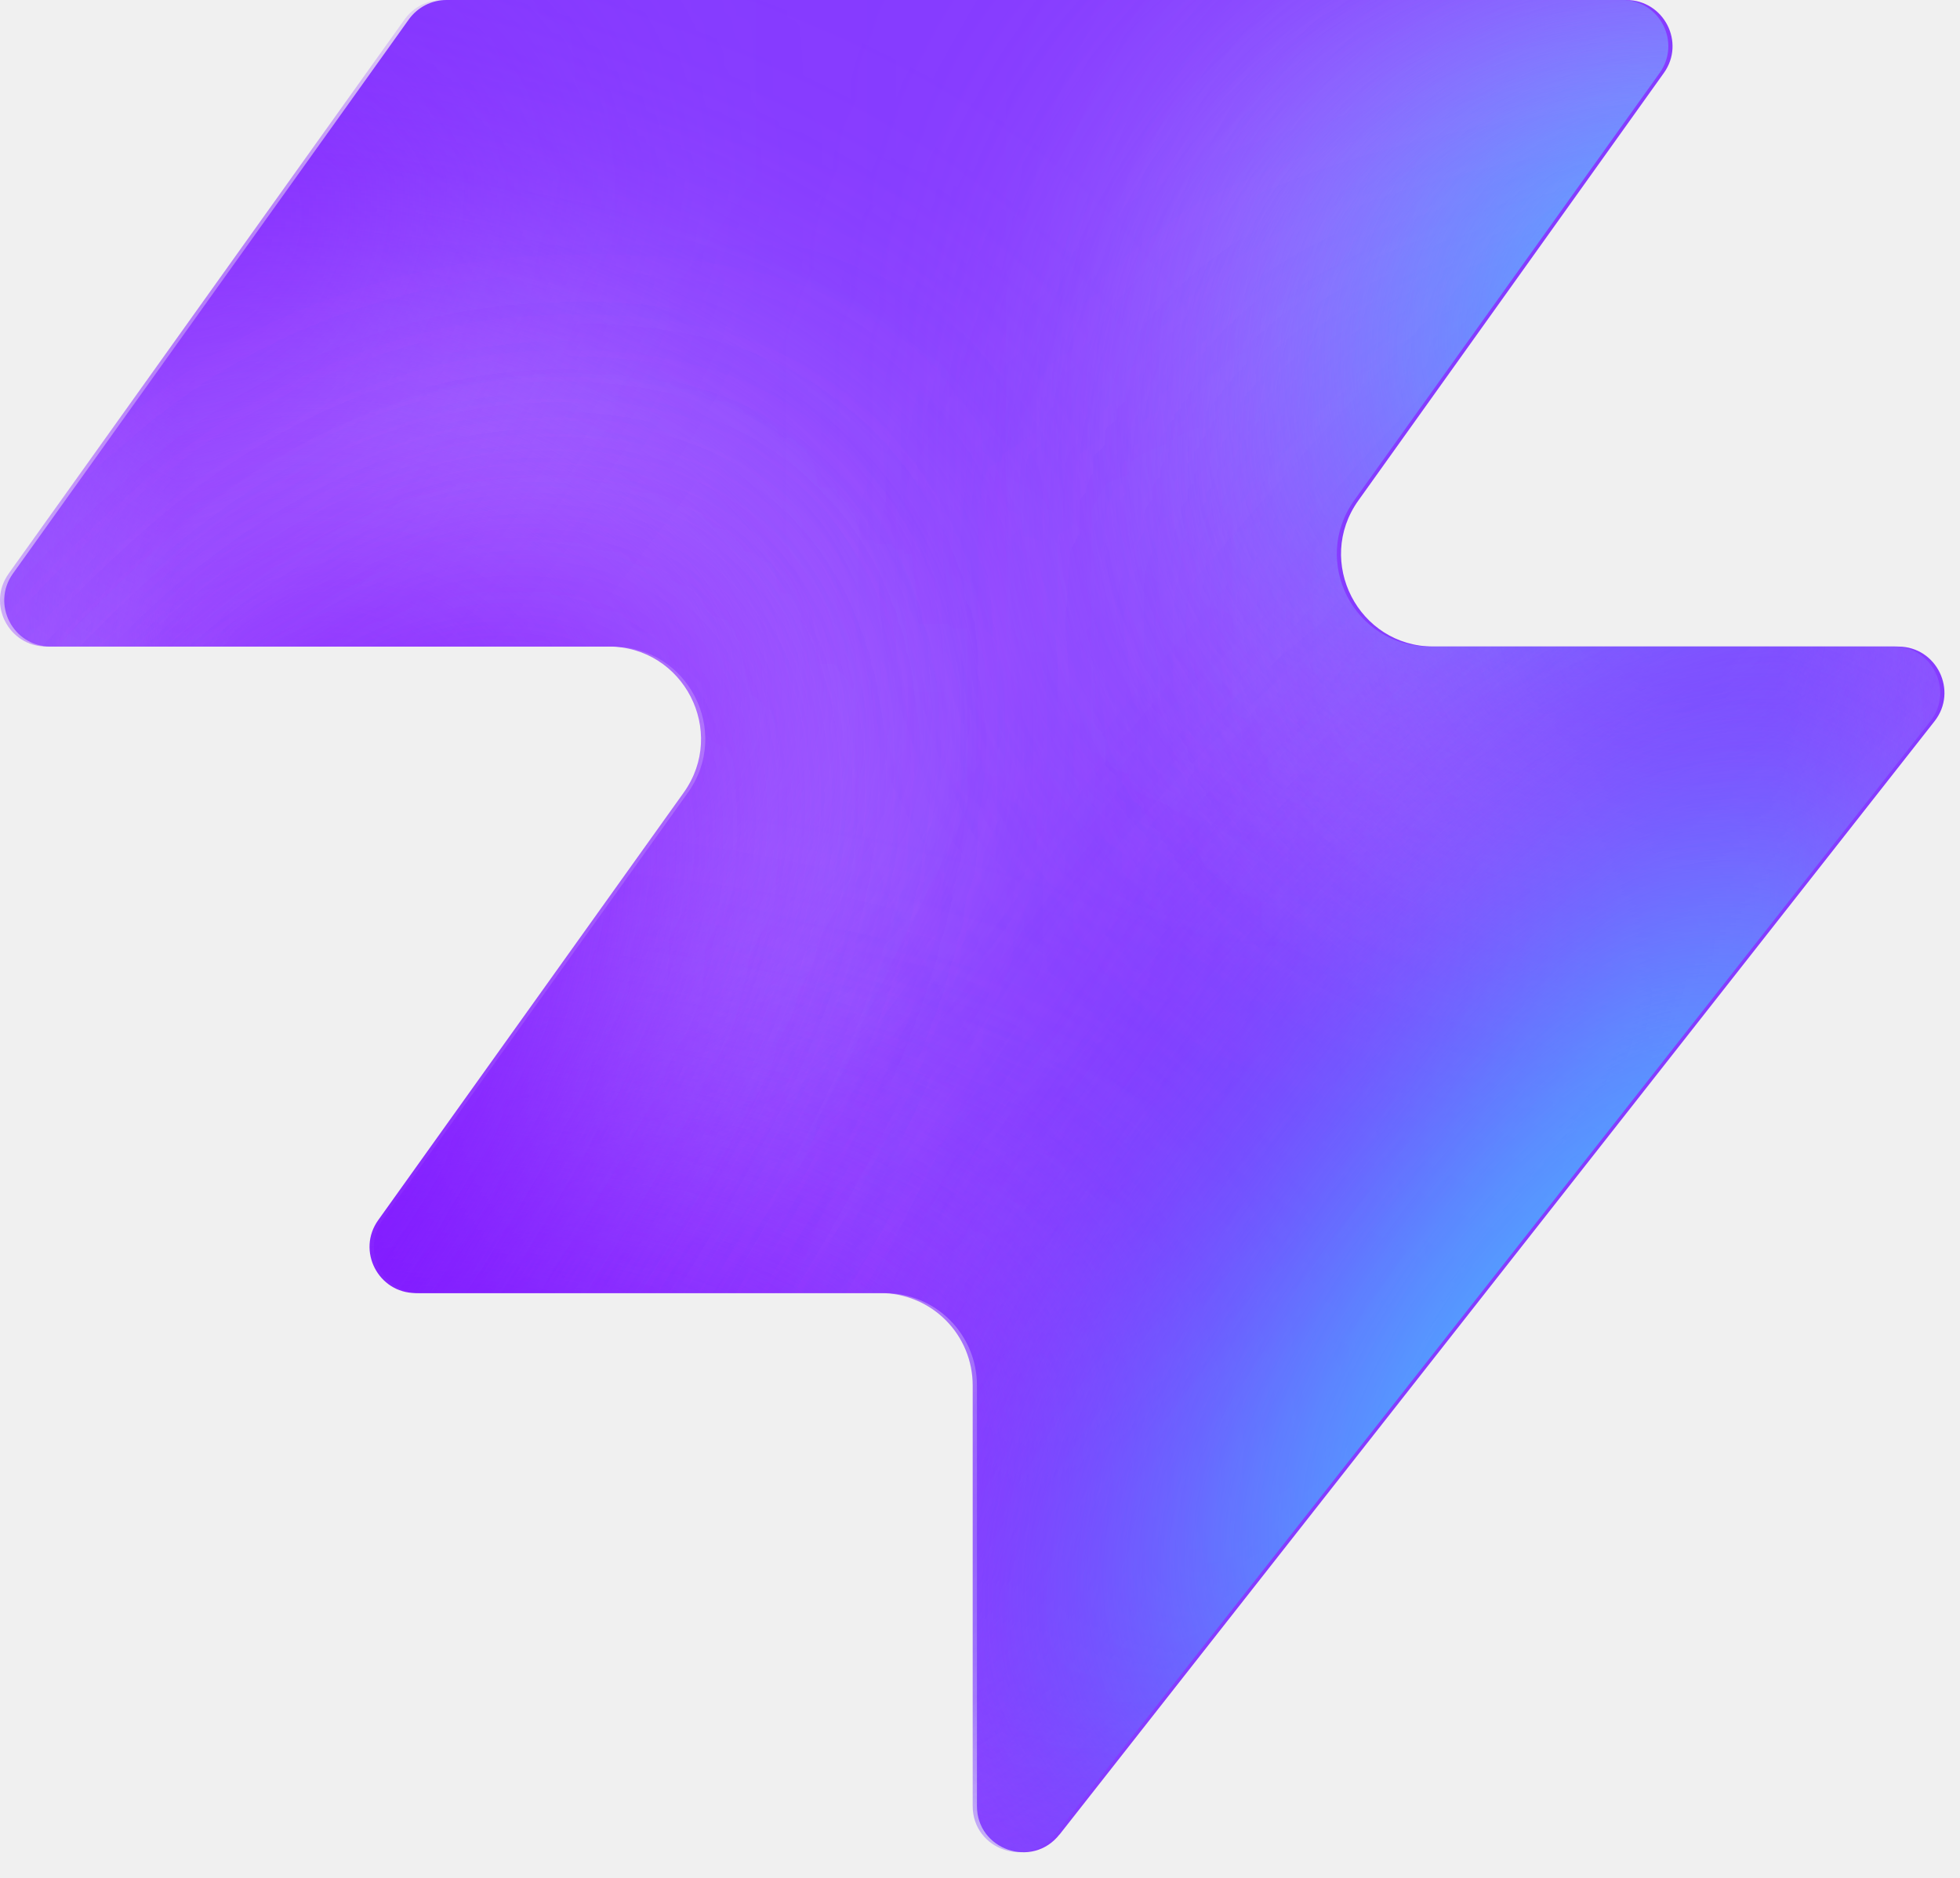
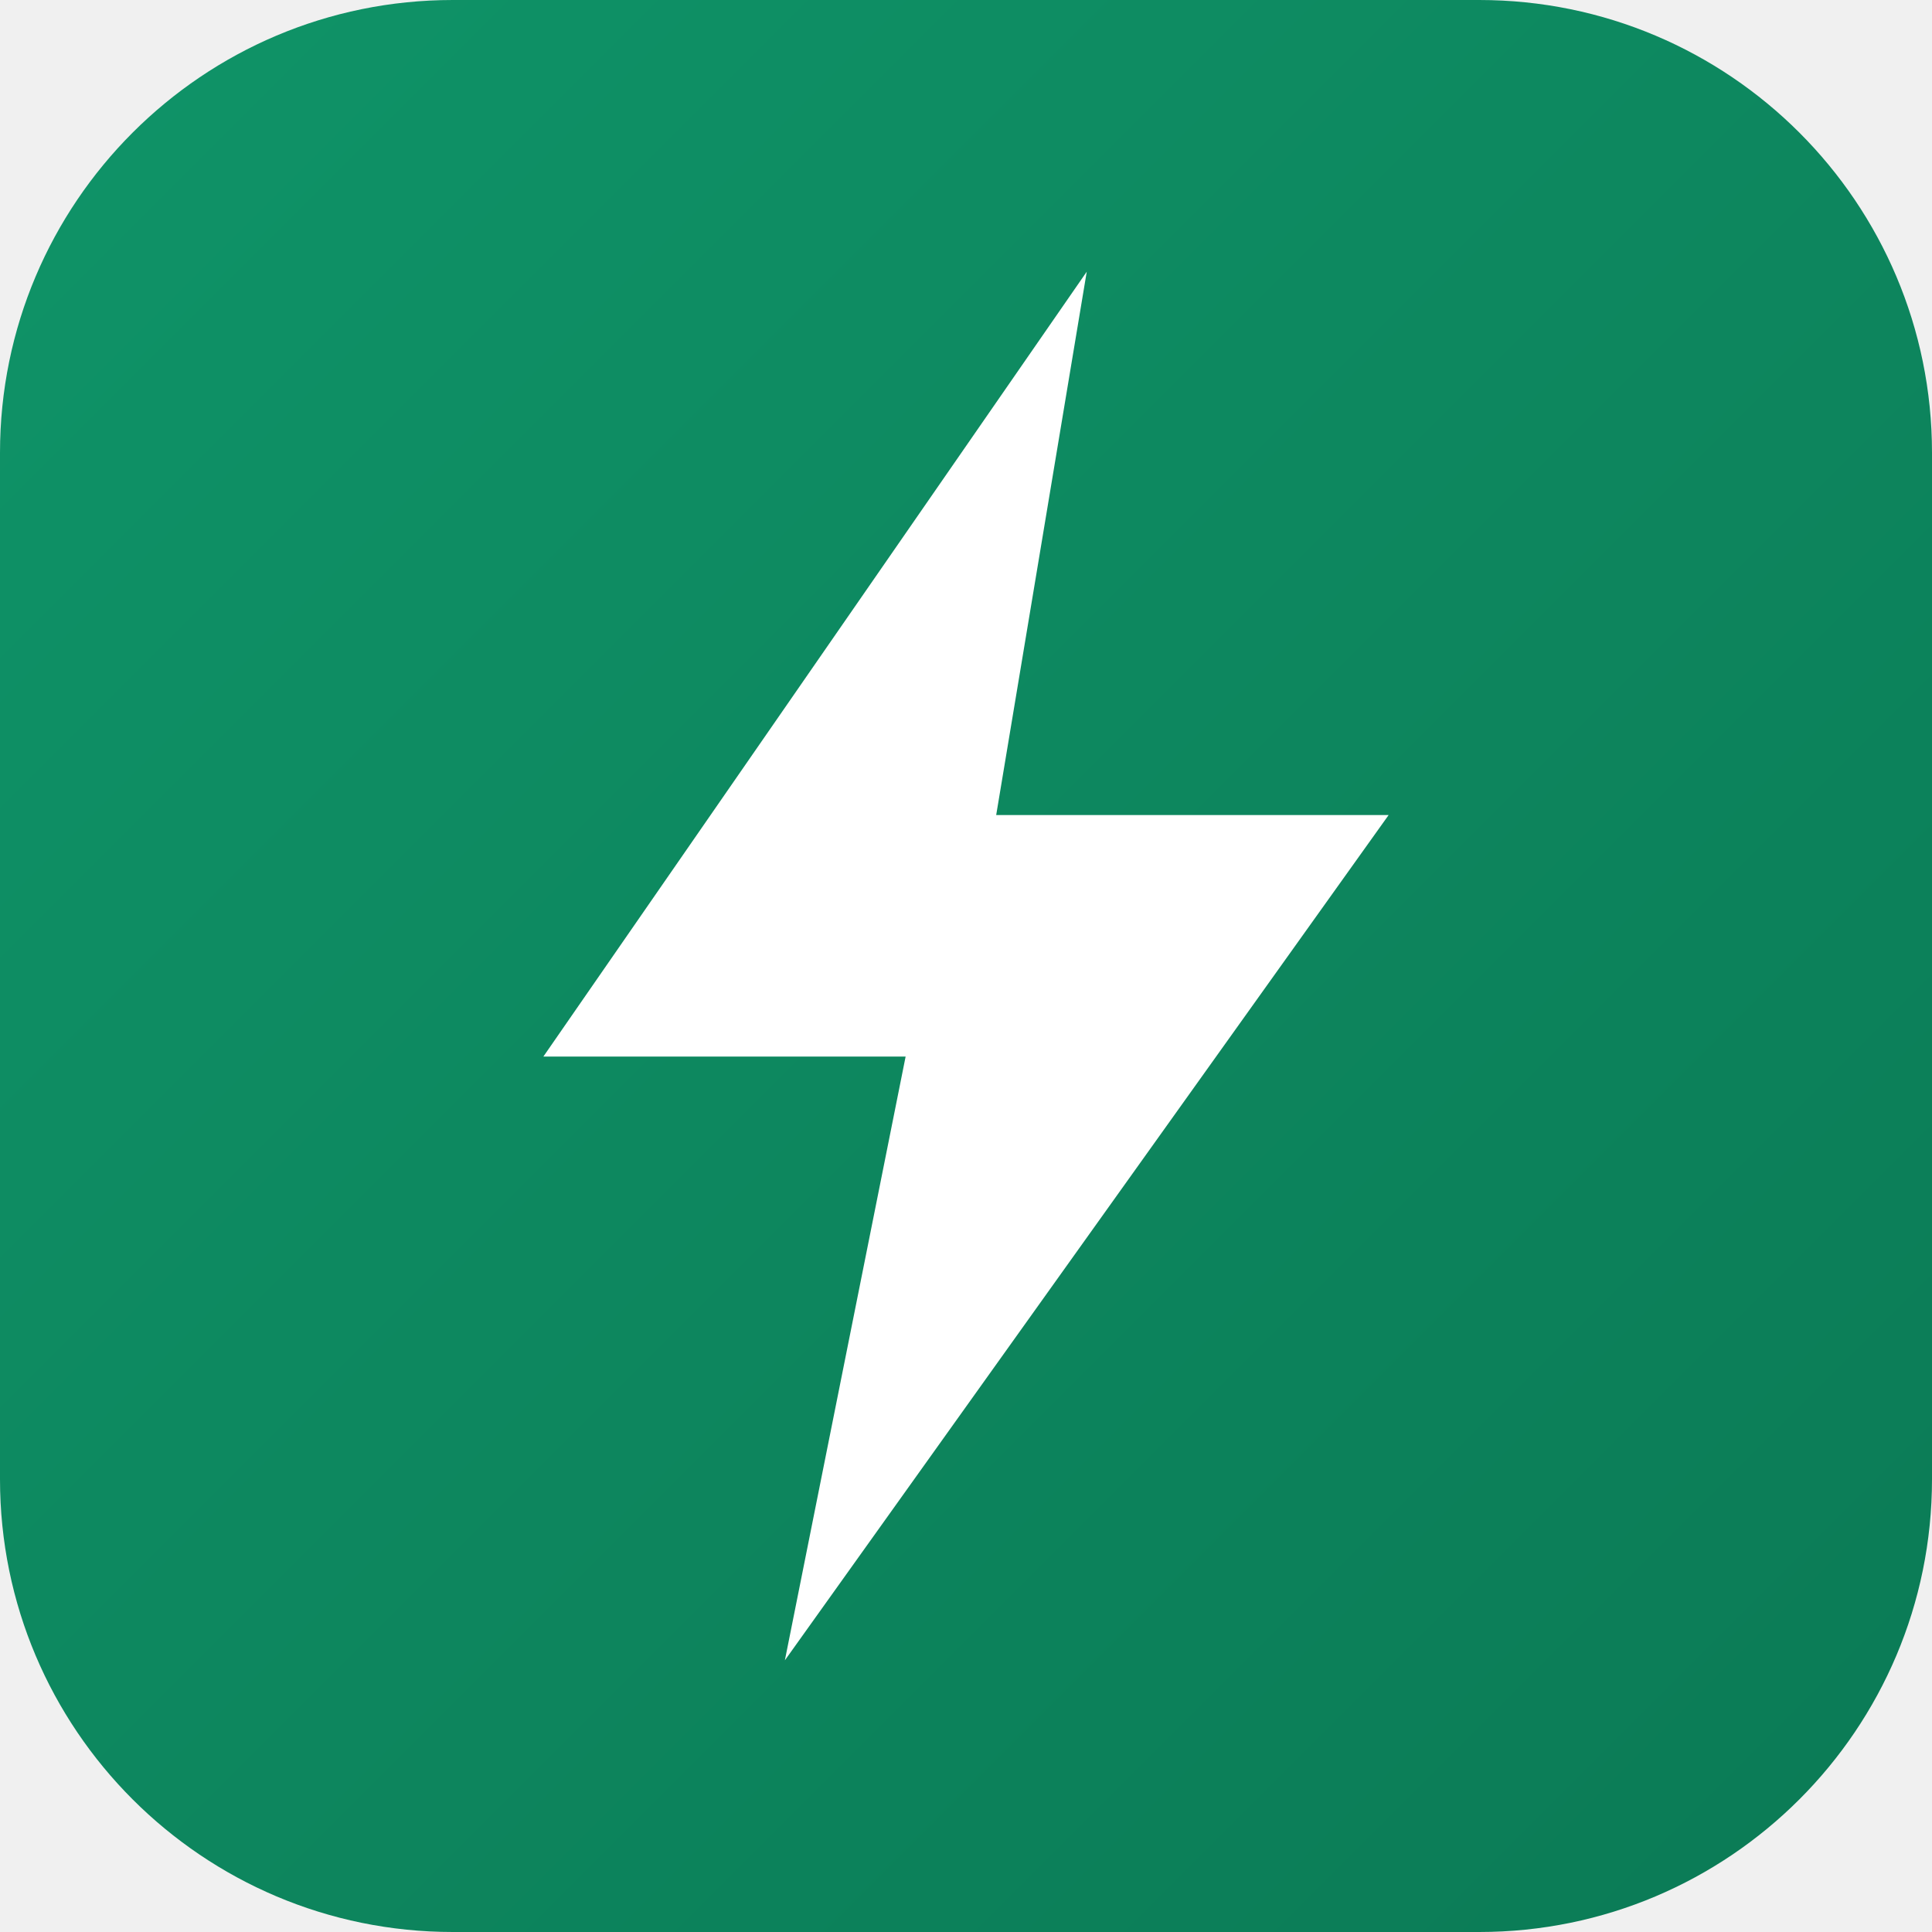
- <svg xmlns="http://www.w3.org/2000/svg" width="48" height="46" fill="none" viewBox="0 0 48 46">
-   <path fill="#863bff" d="M25.946 44.938c-.664.845-2.021.375-2.021-.698V33.937a2.26 2.26 0 0 0-2.262-2.262H10.287c-.92 0-1.456-1.04-.92-1.788l7.48-10.471c1.07-1.497 0-3.578-1.842-3.578H1.237c-.92 0-1.456-1.04-.92-1.788L10.013.474c.214-.297.556-.474.92-.474h28.894c.92 0 1.456 1.04.92 1.788l-7.48 10.471c-1.07 1.498 0 3.579 1.842 3.579h11.377c.943 0 1.473 1.088.89 1.83L25.947 44.94z" style="fill:#863bff;fill:color(display-p3 .525 .23 1);fill-opacity:1" />
-   <mask id="a" width="48" height="46" x="0" y="0" maskUnits="userSpaceOnUse" style="mask-type:alpha">
-     <path fill="#000" d="M25.842 44.938c-.664.844-2.021.375-2.021-.698V33.937a2.26 2.26 0 0 0-2.262-2.262H10.183c-.92 0-1.456-1.04-.92-1.788l7.48-10.471c1.07-1.498 0-3.579-1.842-3.579H1.133c-.92 0-1.456-1.04-.92-1.787L9.91.473c.214-.297.556-.474.92-.474h28.894c.92 0 1.456 1.04.92 1.788l-7.48 10.471c-1.07 1.498 0 3.578 1.842 3.578h11.377c.943 0 1.473 1.088.89 1.832L25.843 44.94z" style="fill:#000;fill-opacity:1" />
-   </mask>
-   <g mask="url(#a)">
-     <g filter="url(#b)">
-       <ellipse cx="5.508" cy="14.704" fill="#ede6ff" rx="5.508" ry="14.704" style="fill:#ede6ff;fill:color(display-p3 .927 .903 1);fill-opacity:1" transform="matrix(.00324 1 1 -.00324 -4.47 31.516)" />
-     </g>
-     <g filter="url(#c)">
-       <ellipse cx="10.399" cy="29.851" fill="#ede6ff" rx="10.399" ry="29.851" style="fill:#ede6ff;fill:color(display-p3 .927 .903 1);fill-opacity:1" transform="matrix(.00324 1 1 -.00324 -39.328 7.883)" />
-     </g>
-     <g filter="url(#d)">
-       <ellipse cx="5.508" cy="30.487" fill="#7e14ff" rx="5.508" ry="30.487" style="fill:#7e14ff;fill:color(display-p3 .492 .077 1);fill-opacity:1" transform="rotate(89.814 -25.913 -14.639)scale(1 -1)" />
-     </g>
-     <g filter="url(#e)">
-       <ellipse cx="5.508" cy="30.599" fill="#7e14ff" rx="5.508" ry="30.599" style="fill:#7e14ff;fill:color(display-p3 .492 .077 1);fill-opacity:1" transform="rotate(89.814 -32.644 -3.334)scale(1 -1)" />
-     </g>
-     <g filter="url(#f)">
-       <ellipse cx="5.508" cy="30.599" fill="#7e14ff" rx="5.508" ry="30.599" style="fill:#7e14ff;fill:color(display-p3 .492 .077 1);fill-opacity:1" transform="matrix(.00324 1 1 -.00324 -34.34 30.47)" />
-     </g>
-     <g filter="url(#g)">
-       <ellipse cx="14.072" cy="22.078" fill="#ede6ff" rx="14.072" ry="22.078" style="fill:#ede6ff;fill:color(display-p3 .927 .903 1);fill-opacity:1" transform="rotate(93.35 24.506 48.493)scale(-1 1)" />
-     </g>
-     <g filter="url(#h)">
-       <ellipse cx="3.47" cy="21.501" fill="#7e14ff" rx="3.47" ry="21.501" style="fill:#7e14ff;fill:color(display-p3 .492 .077 1);fill-opacity:1" transform="rotate(89.009 28.708 47.59)scale(-1 1)" />
-     </g>
-     <g filter="url(#i)">
-       <ellipse cx="3.47" cy="21.501" fill="#7e14ff" rx="3.47" ry="21.501" style="fill:#7e14ff;fill:color(display-p3 .492 .077 1);fill-opacity:1" transform="rotate(89.009 28.708 47.59)scale(-1 1)" />
-     </g>
-     <g filter="url(#j)">
-       <ellipse cx=".387" cy="8.972" fill="#7e14ff" rx="4.407" ry="29.108" style="fill:#7e14ff;fill:color(display-p3 .492 .077 1);fill-opacity:1" transform="rotate(39.51 .387 8.972)" />
-     </g>
-     <g filter="url(#k)">
-       <ellipse cx="47.523" cy="-6.092" fill="#7e14ff" rx="4.407" ry="29.108" style="fill:#7e14ff;fill:color(display-p3 .492 .077 1);fill-opacity:1" transform="rotate(37.892 47.523 -6.092)" />
-     </g>
-     <g filter="url(#l)">
-       <ellipse cx="41.412" cy="6.333" fill="#47bfff" rx="5.971" ry="9.665" style="fill:#47bfff;fill:color(display-p3 .28 .748 1);fill-opacity:1" transform="rotate(37.892 41.412 6.333)" />
-     </g>
-     <g filter="url(#m)">
-       <ellipse cx="-1.879" cy="38.332" fill="#7e14ff" rx="4.407" ry="29.108" style="fill:#7e14ff;fill:color(display-p3 .492 .077 1);fill-opacity:1" transform="rotate(37.892 -1.88 38.332)" />
-     </g>
-     <g filter="url(#n)">
-       <ellipse cx="-1.879" cy="38.332" fill="#7e14ff" rx="4.407" ry="29.108" style="fill:#7e14ff;fill:color(display-p3 .492 .077 1);fill-opacity:1" transform="rotate(37.892 -1.88 38.332)" />
-     </g>
-     <g filter="url(#o)">
-       <ellipse cx="35.651" cy="29.907" fill="#7e14ff" rx="4.407" ry="29.108" style="fill:#7e14ff;fill:color(display-p3 .492 .077 1);fill-opacity:1" transform="rotate(37.892 35.651 29.907)" />
-     </g>
-     <g filter="url(#p)">
-       <ellipse cx="38.418" cy="32.4" fill="#47bfff" rx="5.971" ry="15.297" style="fill:#47bfff;fill:color(display-p3 .28 .748 1);fill-opacity:1" transform="rotate(37.892 38.418 32.4)" />
-     </g>
-   </g>
+ <svg xmlns="http://www.w3.org/2000/svg" viewBox="0 0 64 64" width="64" height="64">
  <defs>
-     <filter id="b" width="60.045" height="41.654" x="-19.77" y="16.149" color-interpolation-filters="sRGB" filterUnits="userSpaceOnUse">
-       <feFlood flood-opacity="0" result="BackgroundImageFix" />
-       <feBlend in="SourceGraphic" in2="BackgroundImageFix" result="shape" />
-       <feGaussianBlur result="effect1_foregroundBlur_2002_17158" stdDeviation="7.659" />
-     </filter>
-     <filter id="c" width="90.34" height="51.437" x="-54.613" y="-7.533" color-interpolation-filters="sRGB" filterUnits="userSpaceOnUse">
-       <feFlood flood-opacity="0" result="BackgroundImageFix" />
-       <feBlend in="SourceGraphic" in2="BackgroundImageFix" result="shape" />
-       <feGaussianBlur result="effect1_foregroundBlur_2002_17158" stdDeviation="7.659" />
-     </filter>
-     <filter id="d" width="79.355" height="29.4" x="-49.64" y="2.03" color-interpolation-filters="sRGB" filterUnits="userSpaceOnUse">
-       <feFlood flood-opacity="0" result="BackgroundImageFix" />
-       <feBlend in="SourceGraphic" in2="BackgroundImageFix" result="shape" />
-       <feGaussianBlur result="effect1_foregroundBlur_2002_17158" stdDeviation="4.596" />
-     </filter>
-     <filter id="e" width="79.579" height="29.4" x="-45.045" y="20.029" color-interpolation-filters="sRGB" filterUnits="userSpaceOnUse">
-       <feFlood flood-opacity="0" result="BackgroundImageFix" />
-       <feBlend in="SourceGraphic" in2="BackgroundImageFix" result="shape" />
-       <feGaussianBlur result="effect1_foregroundBlur_2002_17158" stdDeviation="4.596" />
-     </filter>
-     <filter id="f" width="79.579" height="29.4" x="-43.513" y="21.178" color-interpolation-filters="sRGB" filterUnits="userSpaceOnUse">
-       <feFlood flood-opacity="0" result="BackgroundImageFix" />
-       <feBlend in="SourceGraphic" in2="BackgroundImageFix" result="shape" />
-       <feGaussianBlur result="effect1_foregroundBlur_2002_17158" stdDeviation="4.596" />
-     </filter>
-     <filter id="g" width="74.749" height="58.852" x="15.756" y="-17.901" color-interpolation-filters="sRGB" filterUnits="userSpaceOnUse">
-       <feFlood flood-opacity="0" result="BackgroundImageFix" />
-       <feBlend in="SourceGraphic" in2="BackgroundImageFix" result="shape" />
-       <feGaussianBlur result="effect1_foregroundBlur_2002_17158" stdDeviation="7.659" />
-     </filter>
-     <filter id="h" width="61.377" height="25.362" x="23.548" y="2.284" color-interpolation-filters="sRGB" filterUnits="userSpaceOnUse">
-       <feFlood flood-opacity="0" result="BackgroundImageFix" />
-       <feBlend in="SourceGraphic" in2="BackgroundImageFix" result="shape" />
-       <feGaussianBlur result="effect1_foregroundBlur_2002_17158" stdDeviation="4.596" />
-     </filter>
-     <filter id="i" width="61.377" height="25.362" x="23.548" y="2.284" color-interpolation-filters="sRGB" filterUnits="userSpaceOnUse">
-       <feFlood flood-opacity="0" result="BackgroundImageFix" />
-       <feBlend in="SourceGraphic" in2="BackgroundImageFix" result="shape" />
-       <feGaussianBlur result="effect1_foregroundBlur_2002_17158" stdDeviation="4.596" />
-     </filter>
-     <filter id="j" width="56.045" height="63.649" x="-27.636" y="-22.853" color-interpolation-filters="sRGB" filterUnits="userSpaceOnUse">
-       <feFlood flood-opacity="0" result="BackgroundImageFix" />
-       <feBlend in="SourceGraphic" in2="BackgroundImageFix" result="shape" />
-       <feGaussianBlur result="effect1_foregroundBlur_2002_17158" stdDeviation="4.596" />
-     </filter>
-     <filter id="k" width="54.814" height="64.646" x="20.116" y="-38.415" color-interpolation-filters="sRGB" filterUnits="userSpaceOnUse">
-       <feFlood flood-opacity="0" result="BackgroundImageFix" />
-       <feBlend in="SourceGraphic" in2="BackgroundImageFix" result="shape" />
-       <feGaussianBlur result="effect1_foregroundBlur_2002_17158" stdDeviation="4.596" />
-     </filter>
-     <filter id="l" width="33.541" height="35.313" x="24.641" y="-11.323" color-interpolation-filters="sRGB" filterUnits="userSpaceOnUse">
-       <feFlood flood-opacity="0" result="BackgroundImageFix" />
-       <feBlend in="SourceGraphic" in2="BackgroundImageFix" result="shape" />
-       <feGaussianBlur result="effect1_foregroundBlur_2002_17158" stdDeviation="4.596" />
-     </filter>
-     <filter id="m" width="54.814" height="64.646" x="-29.286" y="6.009" color-interpolation-filters="sRGB" filterUnits="userSpaceOnUse">
-       <feFlood flood-opacity="0" result="BackgroundImageFix" />
-       <feBlend in="SourceGraphic" in2="BackgroundImageFix" result="shape" />
-       <feGaussianBlur result="effect1_foregroundBlur_2002_17158" stdDeviation="4.596" />
-     </filter>
-     <filter id="n" width="54.814" height="64.646" x="-29.286" y="6.009" color-interpolation-filters="sRGB" filterUnits="userSpaceOnUse">
-       <feFlood flood-opacity="0" result="BackgroundImageFix" />
-       <feBlend in="SourceGraphic" in2="BackgroundImageFix" result="shape" />
-       <feGaussianBlur result="effect1_foregroundBlur_2002_17158" stdDeviation="4.596" />
-     </filter>
-     <filter id="o" width="54.814" height="64.646" x="8.244" y="-2.416" color-interpolation-filters="sRGB" filterUnits="userSpaceOnUse">
-       <feFlood flood-opacity="0" result="BackgroundImageFix" />
-       <feBlend in="SourceGraphic" in2="BackgroundImageFix" result="shape" />
-       <feGaussianBlur result="effect1_foregroundBlur_2002_17158" stdDeviation="4.596" />
-     </filter>
-     <filter id="p" width="39.409" height="43.623" x="18.713" y="10.588" color-interpolation-filters="sRGB" filterUnits="userSpaceOnUse">
-       <feFlood flood-opacity="0" result="BackgroundImageFix" />
-       <feBlend in="SourceGraphic" in2="BackgroundImageFix" result="shape" />
-       <feGaussianBlur result="effect1_foregroundBlur_2002_17158" stdDeviation="4.596" />
-     </filter>
+     <linearGradient id="g" x1="0" y1="0" x2="1" y2="1">
+       <stop offset="0" stop-color="#0F9468" />
+       <stop offset="1" stop-color="#0B7A55" />
+     </linearGradient>
  </defs>
+   <rect width="64" height="64" rx="15" fill="url(#g)" />
+   <path d="M36 9 18 35h12l-4 20 20-28H33z" fill="#fff" />
</svg>
